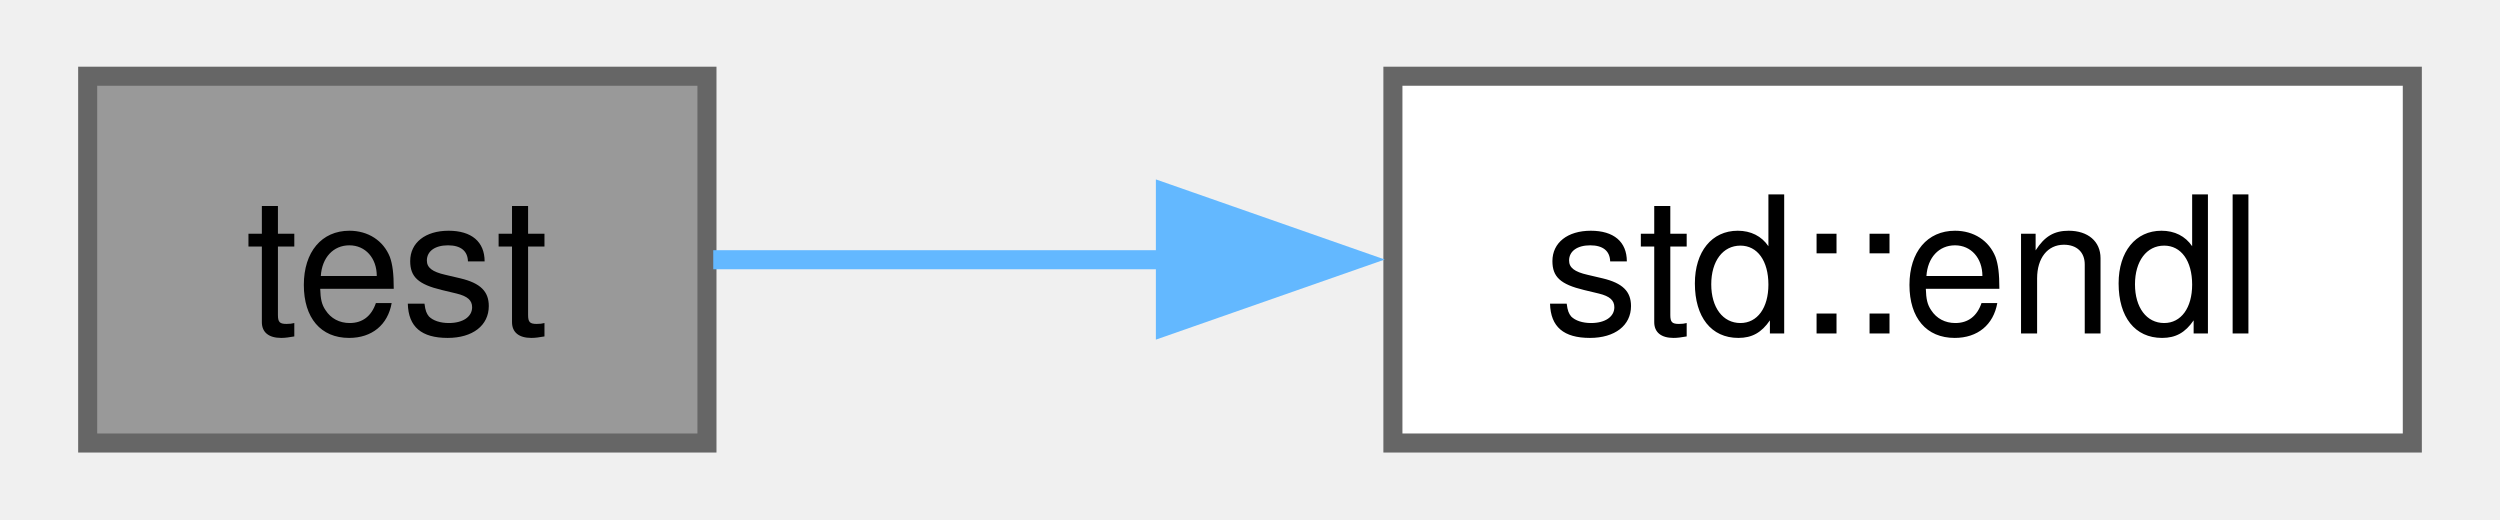
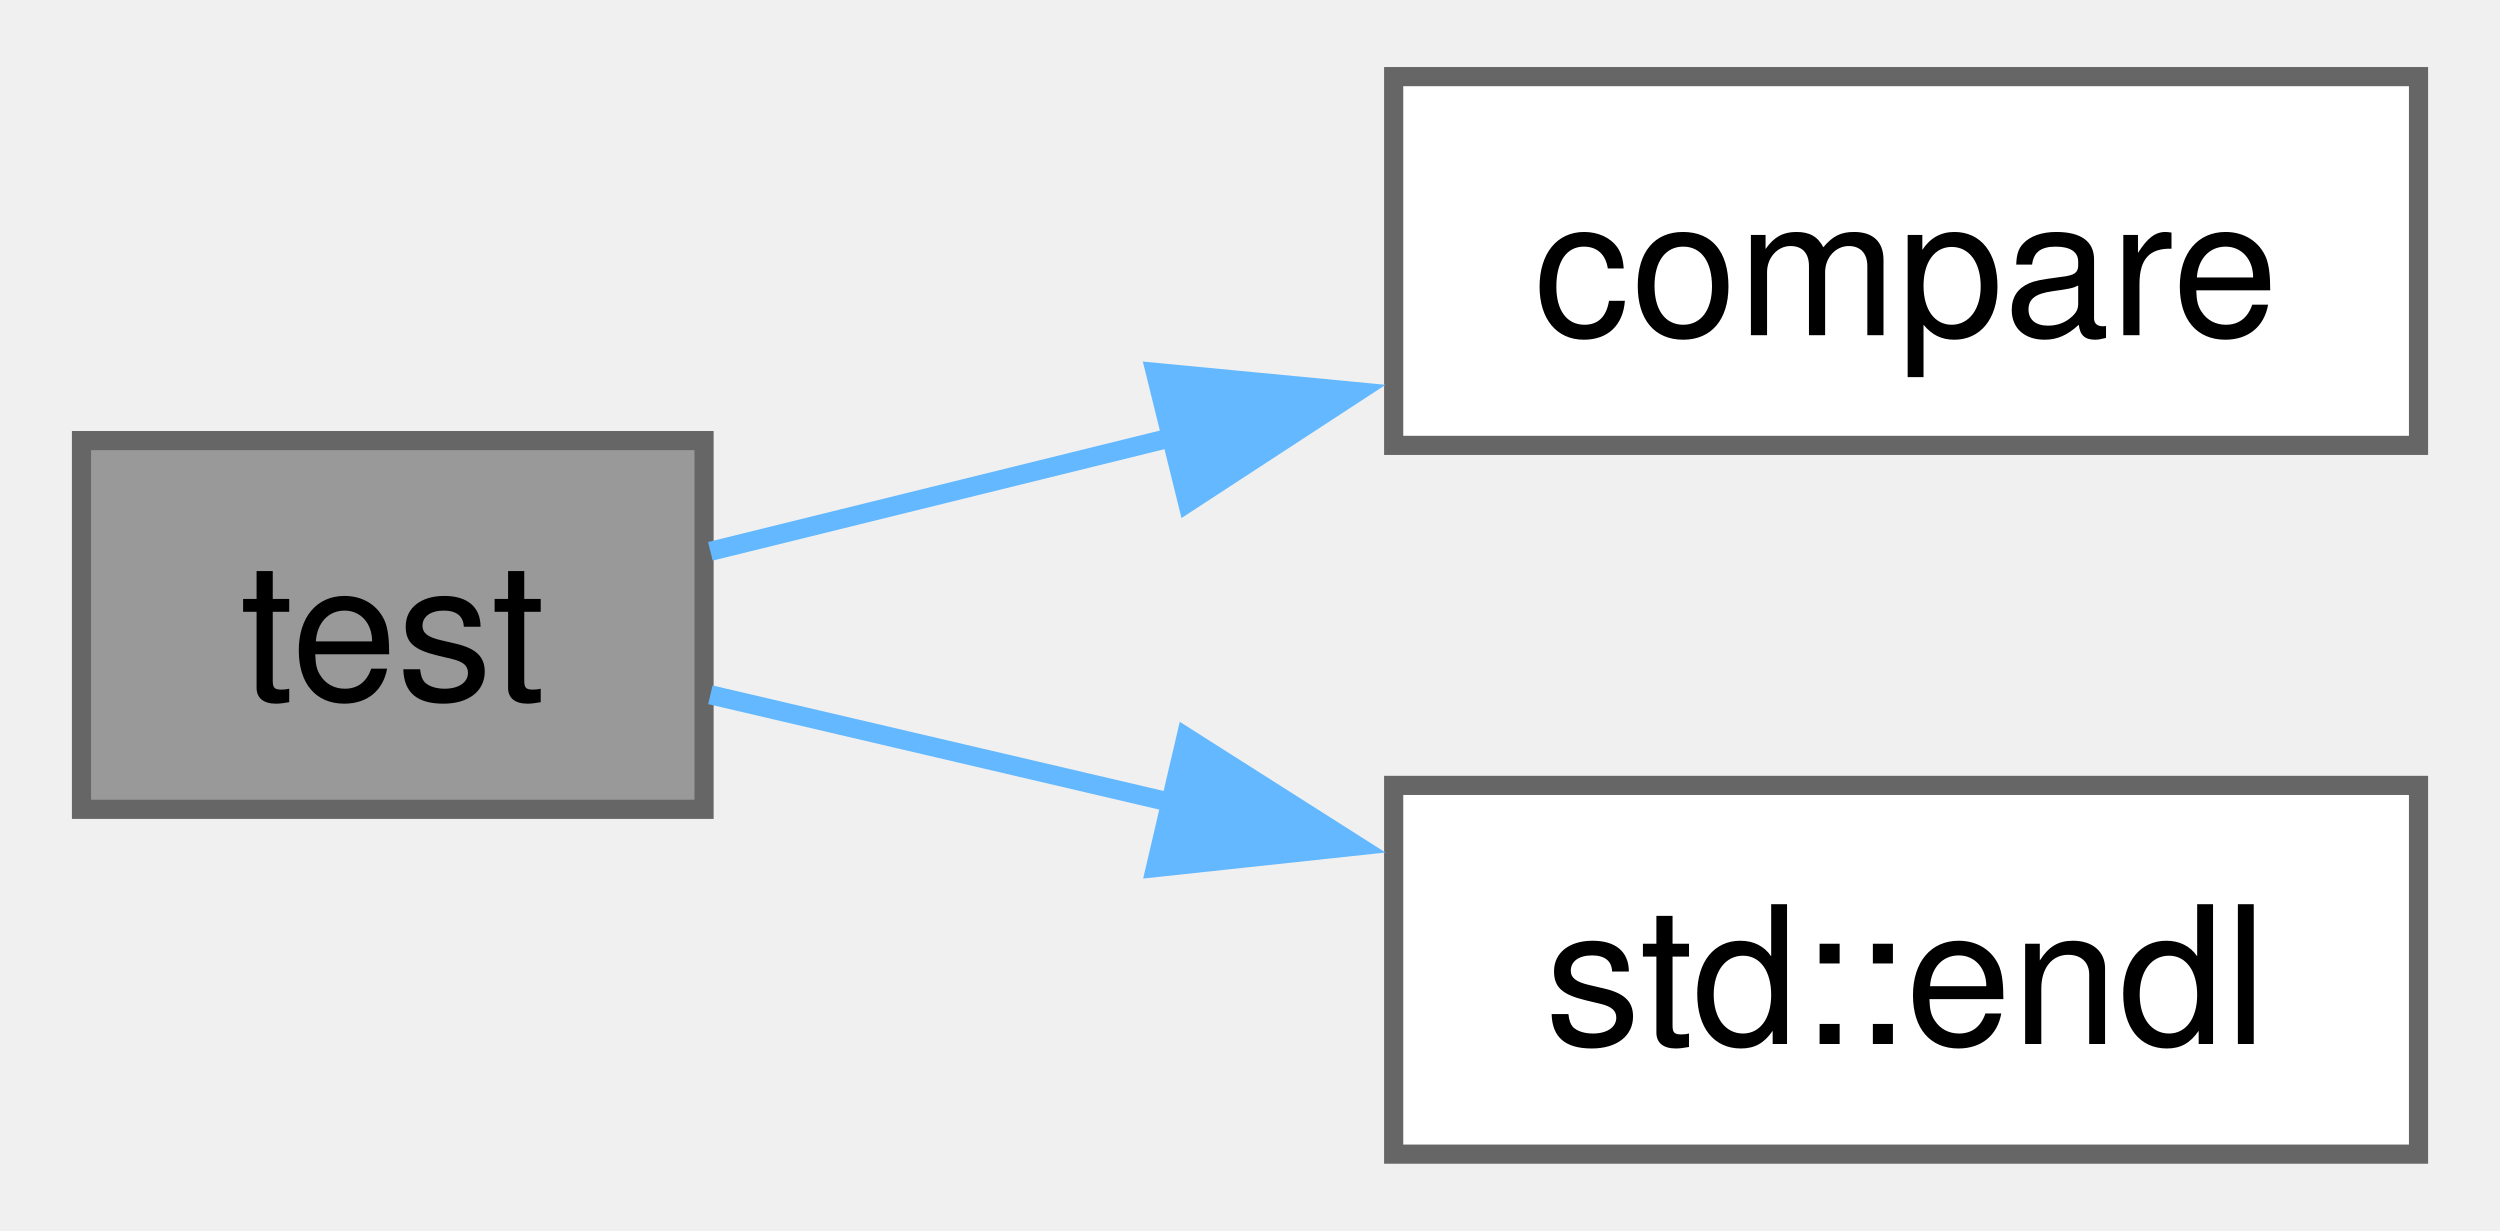
- <svg xmlns="http://www.w3.org/2000/svg" xmlns:xlink="http://www.w3.org/1999/xlink" width="130pt" height="27pt" viewBox="0.00 0.00 130.00 27.25">
-   <g id="graph0" class="graph" transform="scale(1 1) rotate(0) translate(4 23.25)">
+ <svg xmlns="http://www.w3.org/2000/svg" xmlns:xlink="http://www.w3.org/1999/xlink" width="130pt" height="64pt" viewBox="0.00 0.00 130.00 64.25">
+   <g id="graph0" class="graph" transform="scale(1 1) rotate(0) translate(4 60.25)">
    <g id="Node000001" class="node">
      <g id="a_Node000001">
        <a xlink:title="Self-test implementations of well-known SHA-1 hashes.">
-           <polygon fill="#999999" stroke="#666666" points="32.5,-19.25 0,-19.25 0,0 32.5,0 32.5,-19.25" />
-           <text text-anchor="middle" x="16.25" y="-5.75" font-family="Helvetica,sans-Serif" font-size="10.00">test</text>
+           <polygon fill="#999999" stroke="#666666" points="32.5,-37.25 0,-37.25 0,-18 32.5,-18 32.5,-37.25" />
+           <text text-anchor="middle" x="16.25" y="-23.75" font-family="Helvetica,sans-Serif" font-size="10.00">test</text>
        </a>
      </g>
    </g>
    <g id="Node000002" class="node">
      <g id="a_Node000002">
+         <a xlink:href="../../d4/d7a/shell__sort2_8cpp.html#a7eb77daed2cf1513f6d68c47a1c2db1c" target="_top" xlink:title=" ">
+           <polygon fill="white" stroke="#666666" points="122,-56.25 68.5,-56.25 68.5,-37 122,-37 122,-56.25" />
+           <text text-anchor="middle" x="95.25" y="-42.75" font-family="Helvetica,sans-Serif" font-size="10.00">compare</text>
+         </a>
+       </g>
+     </g>
+     <g id="edge1_Node000001_Node000002" class="edge">
+       <g id="a_edge1_Node000001_Node000002">
+         <a xlink:title=" ">
+           <path fill="none" stroke="#63b8ff" d="M32.83,-31.47C39.86,-33.2 48.49,-35.33 57.03,-37.44" />
+           <polygon fill="#63b8ff" stroke="#63b8ff" points="56.06,-40.81 66.61,-39.8 57.74,-34.01 56.06,-40.81" />
+         </a>
+       </g>
+     </g>
+     <g id="Node000003" class="node">
+       <g id="a_Node000003">
        <a target="_blank" xlink:href="http://en.cppreference.com/w/cpp/io/manip/endl.html#" xlink:title=" ">
          <polygon fill="white" stroke="#666666" points="122,-19.25 68.5,-19.25 68.5,0 122,0 122,-19.25" />
          <text text-anchor="middle" x="95.25" y="-5.75" font-family="Helvetica,sans-Serif" font-size="10.00">std::endl</text>
        </a>
      </g>
    </g>
-     <g id="edge1_Node000001_Node000002" class="edge">
-       <g id="a_edge1_Node000001_Node000002">
+     <g id="edge2_Node000001_Node000003" class="edge">
+       <g id="a_edge2_Node000001_Node000003">
        <a xlink:title=" ">
-           <path fill="none" stroke="#63b8ff" d="M32.83,-9.62C39.78,-9.62 48.3,-9.62 56.75,-9.62" />
-           <polygon fill="#63b8ff" stroke="#63b8ff" points="56.56,-13.13 66.56,-9.63 56.56,-6.13 56.56,-13.13" />
+           <path fill="none" stroke="#63b8ff" d="M32.83,-23.98C39.86,-22.34 48.49,-20.32 57.03,-18.32" />
+           <polygon fill="#63b8ff" stroke="#63b8ff" points="57.66,-21.77 66.6,-16.09 56.07,-14.96 57.66,-21.77" />
        </a>
      </g>
    </g>
  </g>
</svg>
